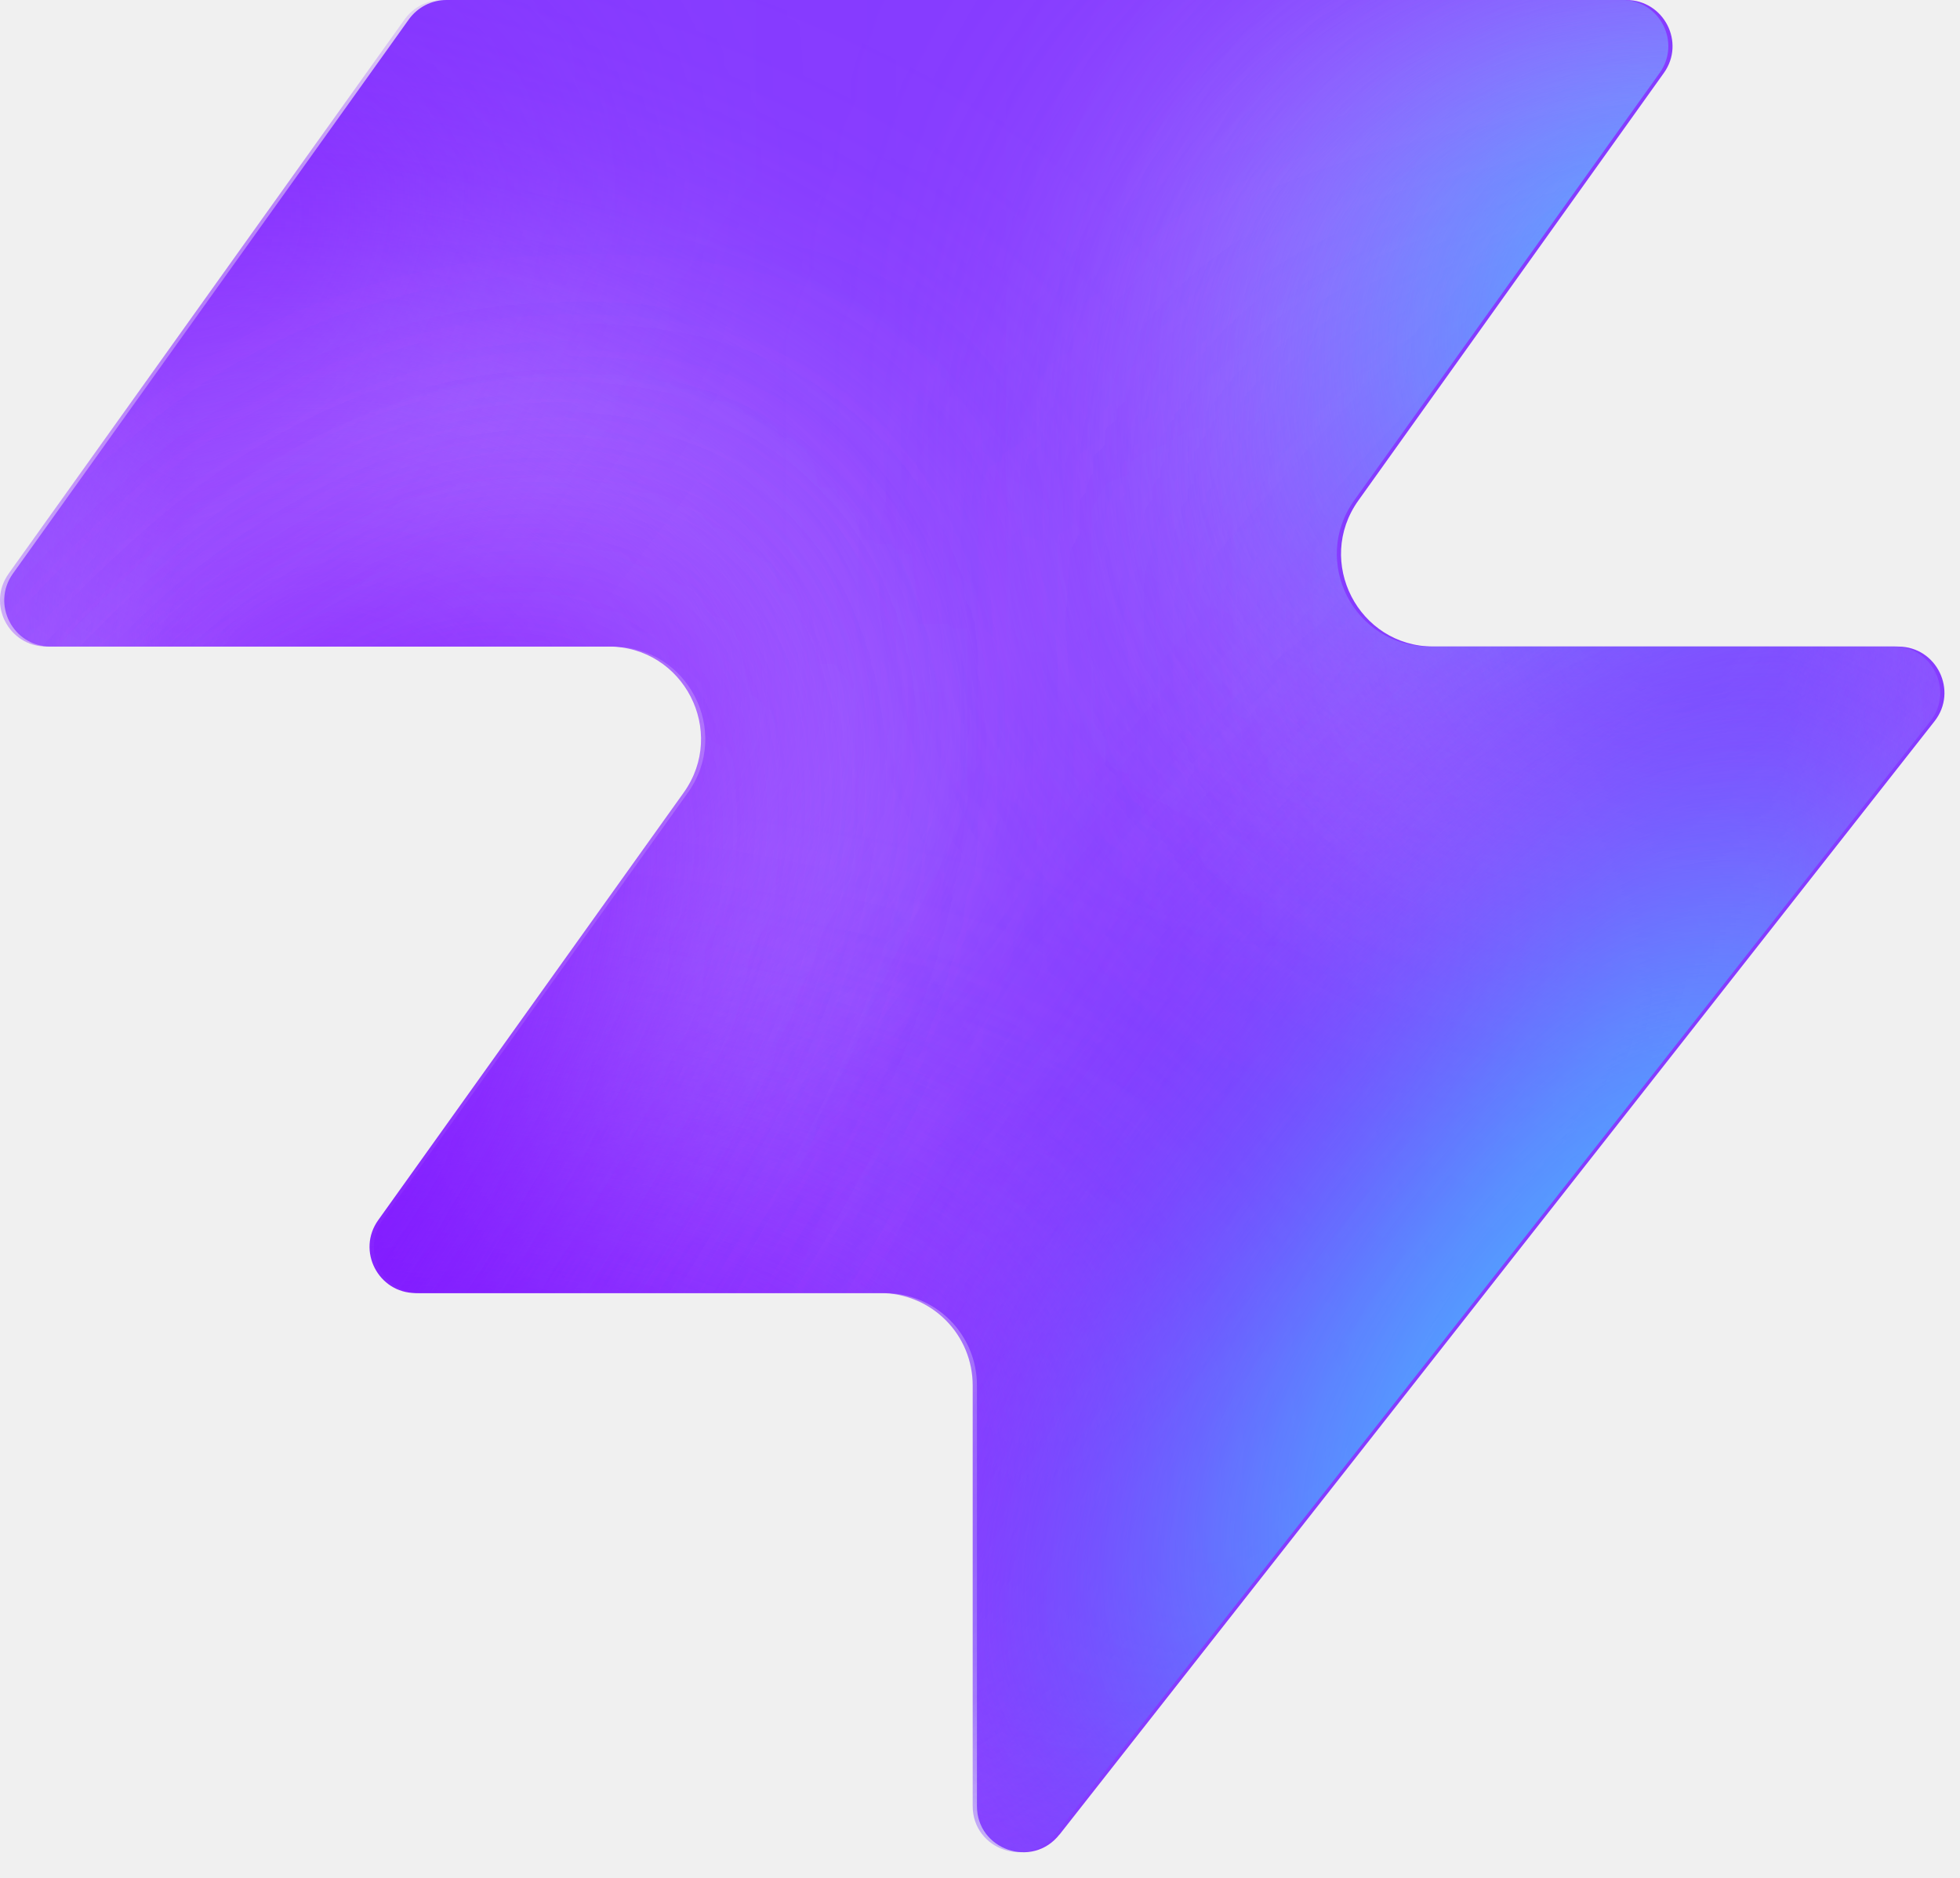
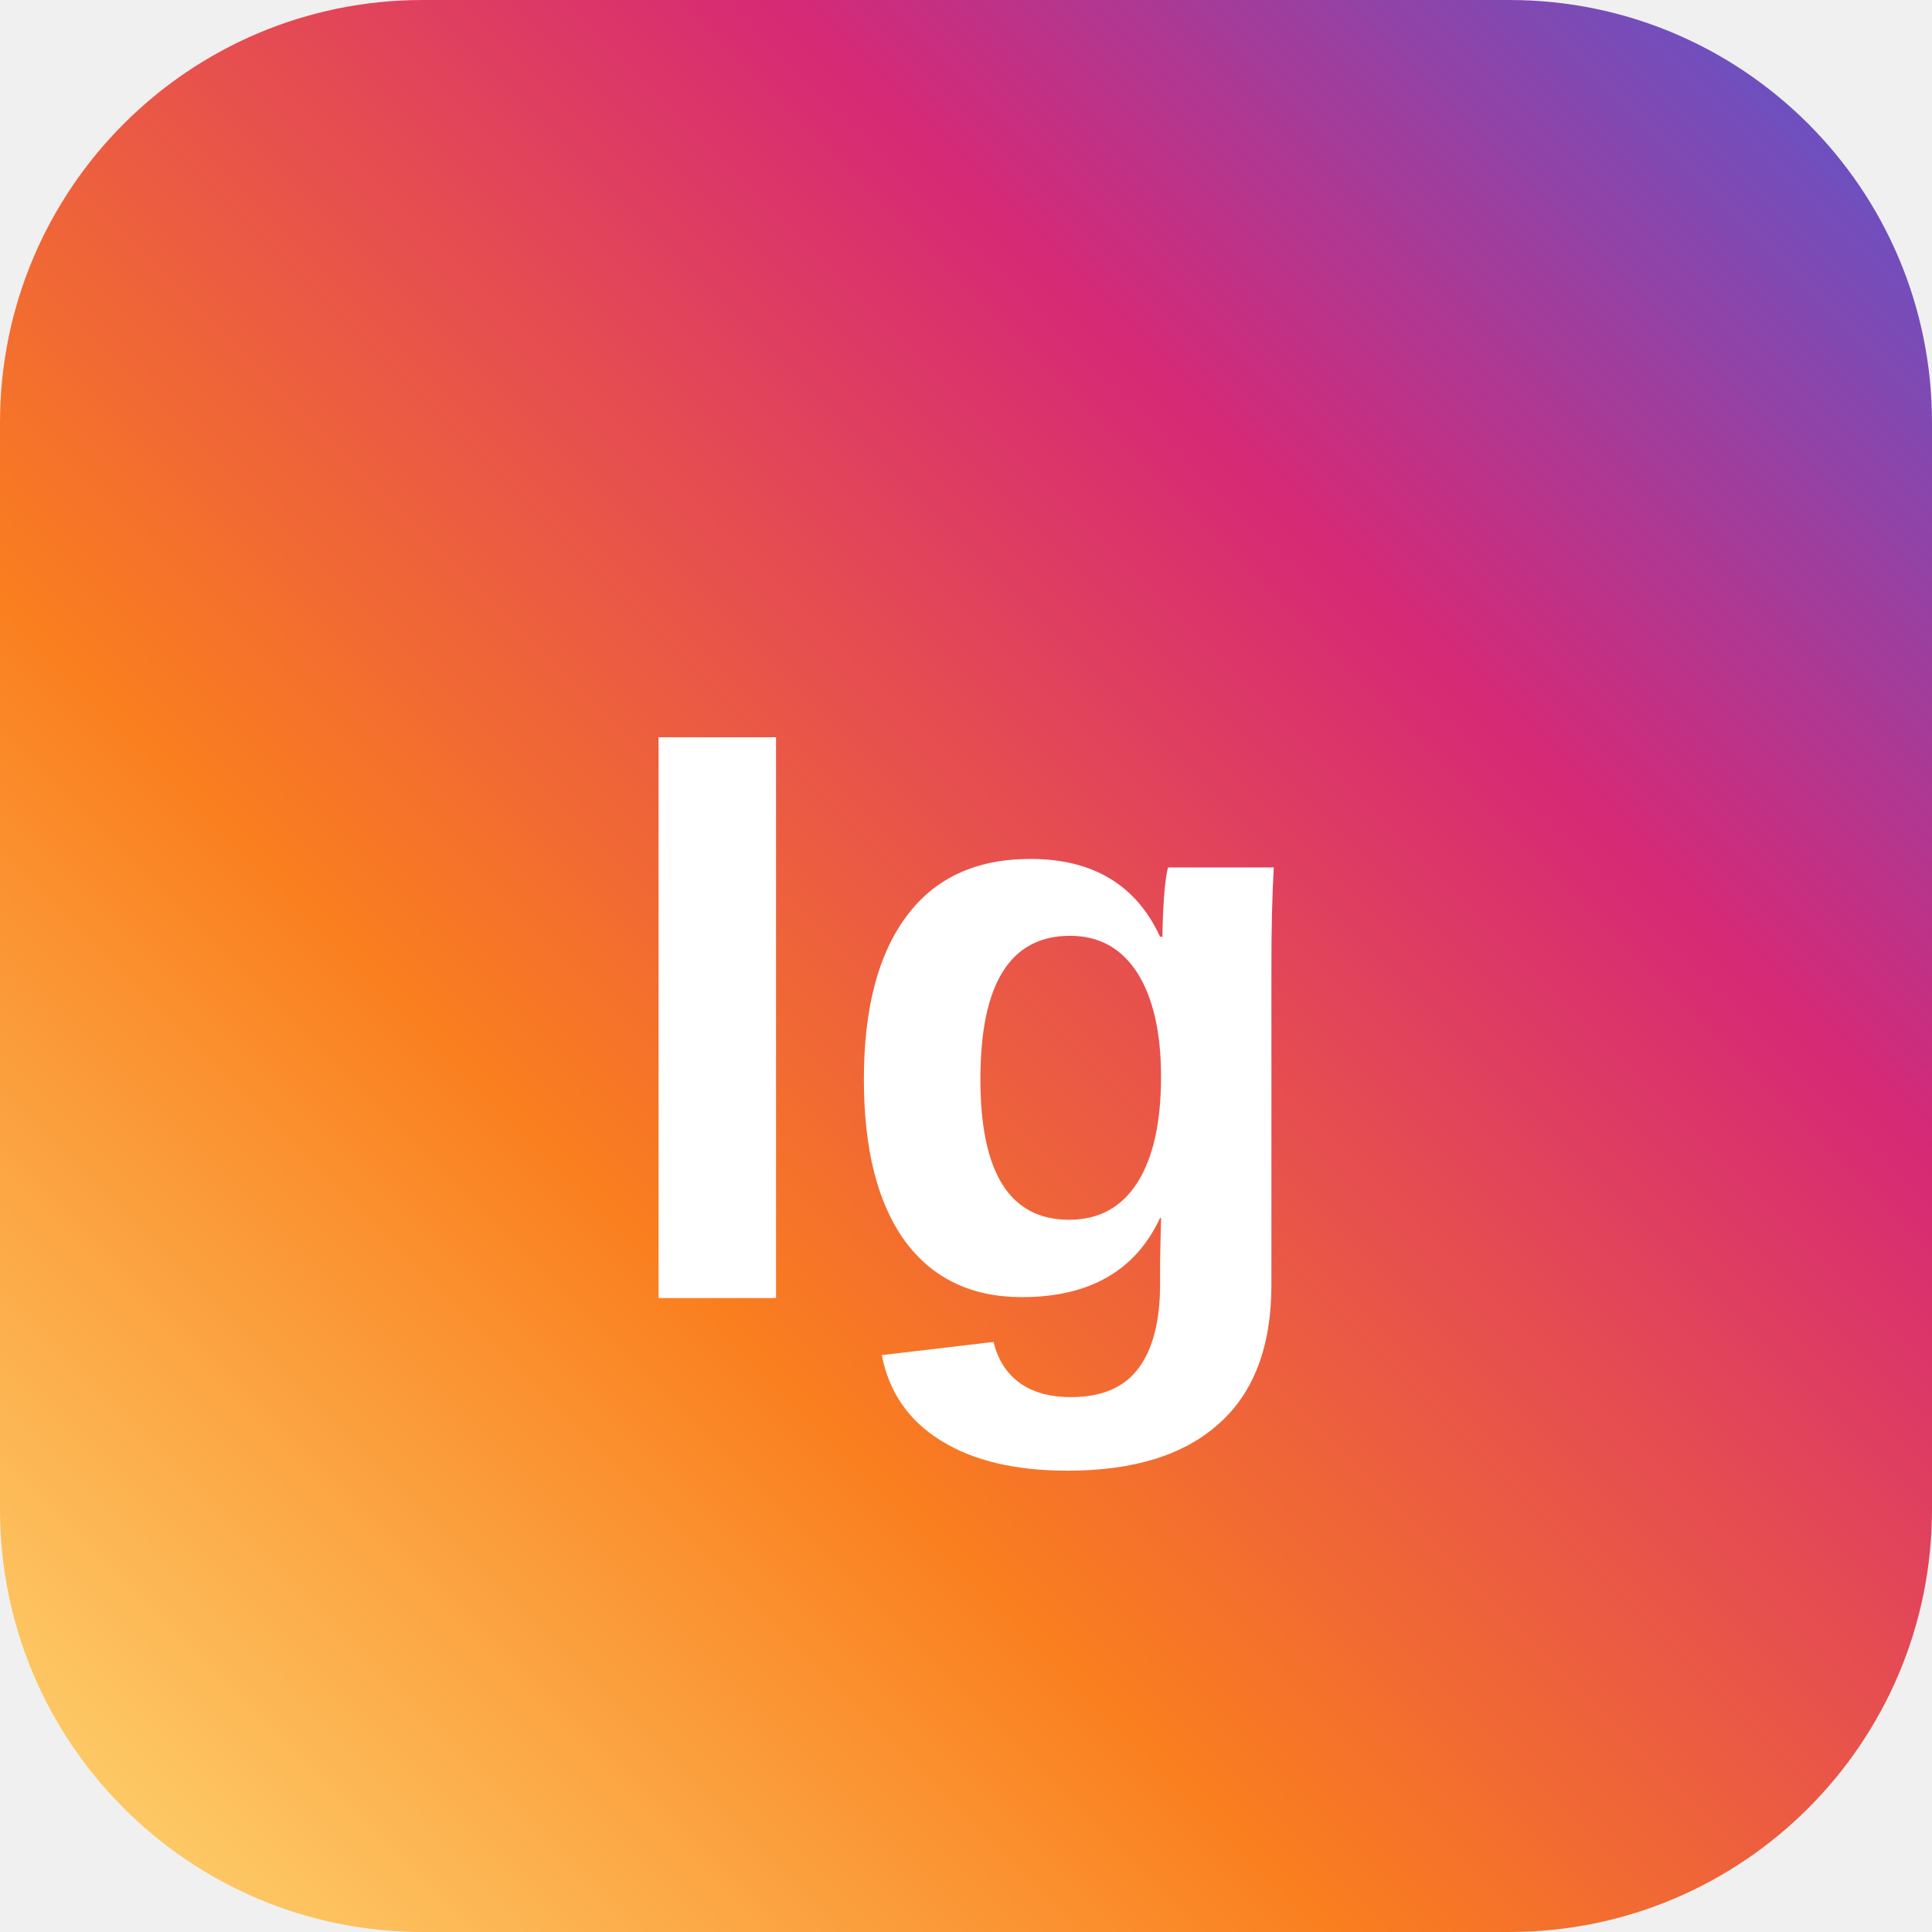
- <svg xmlns="http://www.w3.org/2000/svg" width="48" height="46" fill="none" viewBox="0 0 48 46">
-   <path fill="#863bff" d="M25.946 44.938c-.664.845-2.021.375-2.021-.698V33.937a2.26 2.26 0 0 0-2.262-2.262H10.287c-.92 0-1.456-1.04-.92-1.788l7.48-10.471c1.07-1.497 0-3.578-1.842-3.578H1.237c-.92 0-1.456-1.04-.92-1.788L10.013.474c.214-.297.556-.474.92-.474h28.894c.92 0 1.456 1.04.92 1.788l-7.48 10.471c-1.07 1.498 0 3.579 1.842 3.579h11.377c.943 0 1.473 1.088.89 1.83L25.947 44.94z" style="fill:#863bff;fill:color(display-p3 .525 .23 1);fill-opacity:1" />
-   <mask id="a" width="48" height="46" x="0" y="0" maskUnits="userSpaceOnUse" style="mask-type:alpha">
-     <path fill="#000" d="M25.842 44.938c-.664.844-2.021.375-2.021-.698V33.937a2.26 2.26 0 0 0-2.262-2.262H10.183c-.92 0-1.456-1.04-.92-1.788l7.48-10.471c1.07-1.498 0-3.579-1.842-3.579H1.133c-.92 0-1.456-1.04-.92-1.787L9.91.473c.214-.297.556-.474.92-.474h28.894c.92 0 1.456 1.04.92 1.788l-7.48 10.471c-1.07 1.498 0 3.578 1.842 3.578h11.377c.943 0 1.473 1.088.89 1.832L25.843 44.94z" style="fill:#000;fill-opacity:1" />
-   </mask>
-   <g mask="url(#a)">
-     <g filter="url(#b)">
-       <ellipse cx="5.508" cy="14.704" fill="#ede6ff" rx="5.508" ry="14.704" style="fill:#ede6ff;fill:color(display-p3 .927 .903 1);fill-opacity:1" transform="matrix(.00324 1 1 -.00324 -4.47 31.516)" />
-     </g>
-     <g filter="url(#c)">
-       <ellipse cx="10.399" cy="29.851" fill="#ede6ff" rx="10.399" ry="29.851" style="fill:#ede6ff;fill:color(display-p3 .927 .903 1);fill-opacity:1" transform="matrix(.00324 1 1 -.00324 -39.328 7.883)" />
-     </g>
-     <g filter="url(#d)">
-       <ellipse cx="5.508" cy="30.487" fill="#7e14ff" rx="5.508" ry="30.487" style="fill:#7e14ff;fill:color(display-p3 .492 .077 1);fill-opacity:1" transform="rotate(89.814 -25.913 -14.639)scale(1 -1)" />
-     </g>
-     <g filter="url(#e)">
-       <ellipse cx="5.508" cy="30.599" fill="#7e14ff" rx="5.508" ry="30.599" style="fill:#7e14ff;fill:color(display-p3 .492 .077 1);fill-opacity:1" transform="rotate(89.814 -32.644 -3.334)scale(1 -1)" />
-     </g>
-     <g filter="url(#f)">
-       <ellipse cx="5.508" cy="30.599" fill="#7e14ff" rx="5.508" ry="30.599" style="fill:#7e14ff;fill:color(display-p3 .492 .077 1);fill-opacity:1" transform="matrix(.00324 1 1 -.00324 -34.34 30.47)" />
-     </g>
-     <g filter="url(#g)">
-       <ellipse cx="14.072" cy="22.078" fill="#ede6ff" rx="14.072" ry="22.078" style="fill:#ede6ff;fill:color(display-p3 .927 .903 1);fill-opacity:1" transform="rotate(93.35 24.506 48.493)scale(-1 1)" />
-     </g>
-     <g filter="url(#h)">
-       <ellipse cx="3.47" cy="21.501" fill="#7e14ff" rx="3.47" ry="21.501" style="fill:#7e14ff;fill:color(display-p3 .492 .077 1);fill-opacity:1" transform="rotate(89.009 28.708 47.59)scale(-1 1)" />
-     </g>
-     <g filter="url(#i)">
-       <ellipse cx="3.47" cy="21.501" fill="#7e14ff" rx="3.47" ry="21.501" style="fill:#7e14ff;fill:color(display-p3 .492 .077 1);fill-opacity:1" transform="rotate(89.009 28.708 47.59)scale(-1 1)" />
-     </g>
-     <g filter="url(#j)">
-       <ellipse cx=".387" cy="8.972" fill="#7e14ff" rx="4.407" ry="29.108" style="fill:#7e14ff;fill:color(display-p3 .492 .077 1);fill-opacity:1" transform="rotate(39.51 .387 8.972)" />
-     </g>
-     <g filter="url(#k)">
-       <ellipse cx="47.523" cy="-6.092" fill="#7e14ff" rx="4.407" ry="29.108" style="fill:#7e14ff;fill:color(display-p3 .492 .077 1);fill-opacity:1" transform="rotate(37.892 47.523 -6.092)" />
-     </g>
-     <g filter="url(#l)">
-       <ellipse cx="41.412" cy="6.333" fill="#47bfff" rx="5.971" ry="9.665" style="fill:#47bfff;fill:color(display-p3 .28 .748 1);fill-opacity:1" transform="rotate(37.892 41.412 6.333)" />
-     </g>
-     <g filter="url(#m)">
-       <ellipse cx="-1.879" cy="38.332" fill="#7e14ff" rx="4.407" ry="29.108" style="fill:#7e14ff;fill:color(display-p3 .492 .077 1);fill-opacity:1" transform="rotate(37.892 -1.88 38.332)" />
-     </g>
-     <g filter="url(#n)">
-       <ellipse cx="-1.879" cy="38.332" fill="#7e14ff" rx="4.407" ry="29.108" style="fill:#7e14ff;fill:color(display-p3 .492 .077 1);fill-opacity:1" transform="rotate(37.892 -1.88 38.332)" />
-     </g>
-     <g filter="url(#o)">
-       <ellipse cx="35.651" cy="29.907" fill="#7e14ff" rx="4.407" ry="29.108" style="fill:#7e14ff;fill:color(display-p3 .492 .077 1);fill-opacity:1" transform="rotate(37.892 35.651 29.907)" />
-     </g>
-     <g filter="url(#p)">
-       <ellipse cx="38.418" cy="32.4" fill="#47bfff" rx="5.971" ry="15.297" style="fill:#47bfff;fill:color(display-p3 .28 .748 1);fill-opacity:1" transform="rotate(37.892 38.418 32.4)" />
-     </g>
-   </g>
+ <svg xmlns="http://www.w3.org/2000/svg" viewBox="0 0 64 64">
  <defs>
-     <filter id="b" width="60.045" height="41.654" x="-19.77" y="16.149" color-interpolation-filters="sRGB" filterUnits="userSpaceOnUse">
-       <feFlood flood-opacity="0" result="BackgroundImageFix" />
-       <feBlend in="SourceGraphic" in2="BackgroundImageFix" result="shape" />
-       <feGaussianBlur result="effect1_foregroundBlur_2002_17158" stdDeviation="7.659" />
-     </filter>
-     <filter id="c" width="90.34" height="51.437" x="-54.613" y="-7.533" color-interpolation-filters="sRGB" filterUnits="userSpaceOnUse">
-       <feFlood flood-opacity="0" result="BackgroundImageFix" />
-       <feBlend in="SourceGraphic" in2="BackgroundImageFix" result="shape" />
-       <feGaussianBlur result="effect1_foregroundBlur_2002_17158" stdDeviation="7.659" />
-     </filter>
-     <filter id="d" width="79.355" height="29.4" x="-49.64" y="2.03" color-interpolation-filters="sRGB" filterUnits="userSpaceOnUse">
-       <feFlood flood-opacity="0" result="BackgroundImageFix" />
-       <feBlend in="SourceGraphic" in2="BackgroundImageFix" result="shape" />
-       <feGaussianBlur result="effect1_foregroundBlur_2002_17158" stdDeviation="4.596" />
-     </filter>
-     <filter id="e" width="79.579" height="29.4" x="-45.045" y="20.029" color-interpolation-filters="sRGB" filterUnits="userSpaceOnUse">
-       <feFlood flood-opacity="0" result="BackgroundImageFix" />
-       <feBlend in="SourceGraphic" in2="BackgroundImageFix" result="shape" />
-       <feGaussianBlur result="effect1_foregroundBlur_2002_17158" stdDeviation="4.596" />
-     </filter>
-     <filter id="f" width="79.579" height="29.4" x="-43.513" y="21.178" color-interpolation-filters="sRGB" filterUnits="userSpaceOnUse">
-       <feFlood flood-opacity="0" result="BackgroundImageFix" />
-       <feBlend in="SourceGraphic" in2="BackgroundImageFix" result="shape" />
-       <feGaussianBlur result="effect1_foregroundBlur_2002_17158" stdDeviation="4.596" />
-     </filter>
-     <filter id="g" width="74.749" height="58.852" x="15.756" y="-17.901" color-interpolation-filters="sRGB" filterUnits="userSpaceOnUse">
-       <feFlood flood-opacity="0" result="BackgroundImageFix" />
-       <feBlend in="SourceGraphic" in2="BackgroundImageFix" result="shape" />
-       <feGaussianBlur result="effect1_foregroundBlur_2002_17158" stdDeviation="7.659" />
-     </filter>
-     <filter id="h" width="61.377" height="25.362" x="23.548" y="2.284" color-interpolation-filters="sRGB" filterUnits="userSpaceOnUse">
-       <feFlood flood-opacity="0" result="BackgroundImageFix" />
-       <feBlend in="SourceGraphic" in2="BackgroundImageFix" result="shape" />
-       <feGaussianBlur result="effect1_foregroundBlur_2002_17158" stdDeviation="4.596" />
-     </filter>
-     <filter id="i" width="61.377" height="25.362" x="23.548" y="2.284" color-interpolation-filters="sRGB" filterUnits="userSpaceOnUse">
-       <feFlood flood-opacity="0" result="BackgroundImageFix" />
-       <feBlend in="SourceGraphic" in2="BackgroundImageFix" result="shape" />
-       <feGaussianBlur result="effect1_foregroundBlur_2002_17158" stdDeviation="4.596" />
-     </filter>
-     <filter id="j" width="56.045" height="63.649" x="-27.636" y="-22.853" color-interpolation-filters="sRGB" filterUnits="userSpaceOnUse">
-       <feFlood flood-opacity="0" result="BackgroundImageFix" />
-       <feBlend in="SourceGraphic" in2="BackgroundImageFix" result="shape" />
-       <feGaussianBlur result="effect1_foregroundBlur_2002_17158" stdDeviation="4.596" />
-     </filter>
-     <filter id="k" width="54.814" height="64.646" x="20.116" y="-38.415" color-interpolation-filters="sRGB" filterUnits="userSpaceOnUse">
-       <feFlood flood-opacity="0" result="BackgroundImageFix" />
-       <feBlend in="SourceGraphic" in2="BackgroundImageFix" result="shape" />
-       <feGaussianBlur result="effect1_foregroundBlur_2002_17158" stdDeviation="4.596" />
-     </filter>
-     <filter id="l" width="33.541" height="35.313" x="24.641" y="-11.323" color-interpolation-filters="sRGB" filterUnits="userSpaceOnUse">
-       <feFlood flood-opacity="0" result="BackgroundImageFix" />
-       <feBlend in="SourceGraphic" in2="BackgroundImageFix" result="shape" />
-       <feGaussianBlur result="effect1_foregroundBlur_2002_17158" stdDeviation="4.596" />
-     </filter>
-     <filter id="m" width="54.814" height="64.646" x="-29.286" y="6.009" color-interpolation-filters="sRGB" filterUnits="userSpaceOnUse">
-       <feFlood flood-opacity="0" result="BackgroundImageFix" />
-       <feBlend in="SourceGraphic" in2="BackgroundImageFix" result="shape" />
-       <feGaussianBlur result="effect1_foregroundBlur_2002_17158" stdDeviation="4.596" />
-     </filter>
-     <filter id="n" width="54.814" height="64.646" x="-29.286" y="6.009" color-interpolation-filters="sRGB" filterUnits="userSpaceOnUse">
-       <feFlood flood-opacity="0" result="BackgroundImageFix" />
-       <feBlend in="SourceGraphic" in2="BackgroundImageFix" result="shape" />
-       <feGaussianBlur result="effect1_foregroundBlur_2002_17158" stdDeviation="4.596" />
-     </filter>
-     <filter id="o" width="54.814" height="64.646" x="8.244" y="-2.416" color-interpolation-filters="sRGB" filterUnits="userSpaceOnUse">
-       <feFlood flood-opacity="0" result="BackgroundImageFix" />
-       <feBlend in="SourceGraphic" in2="BackgroundImageFix" result="shape" />
-       <feGaussianBlur result="effect1_foregroundBlur_2002_17158" stdDeviation="4.596" />
-     </filter>
-     <filter id="p" width="39.409" height="43.623" x="18.713" y="10.588" color-interpolation-filters="sRGB" filterUnits="userSpaceOnUse">
-       <feFlood flood-opacity="0" result="BackgroundImageFix" />
-       <feBlend in="SourceGraphic" in2="BackgroundImageFix" result="shape" />
-       <feGaussianBlur result="effect1_foregroundBlur_2002_17158" stdDeviation="4.596" />
-     </filter>
+     <linearGradient id="g" x1="0" y1="1" x2="1" y2="0">
+       <stop offset="0" stop-color="#feda75" />
+       <stop offset="0.35" stop-color="#fa7e1e" />
+       <stop offset="0.7" stop-color="#d62976" />
+       <stop offset="1" stop-color="#4f5bd5" />
+     </linearGradient>
  </defs>
+   <rect width="64" height="64" rx="14" fill="url(#g)" />
+   <text x="32" y="43" text-anchor="middle" font-family="Segoe UI, Arial, sans-serif" font-size="27" font-weight="700" fill="#fff">Ig</text>
</svg>
